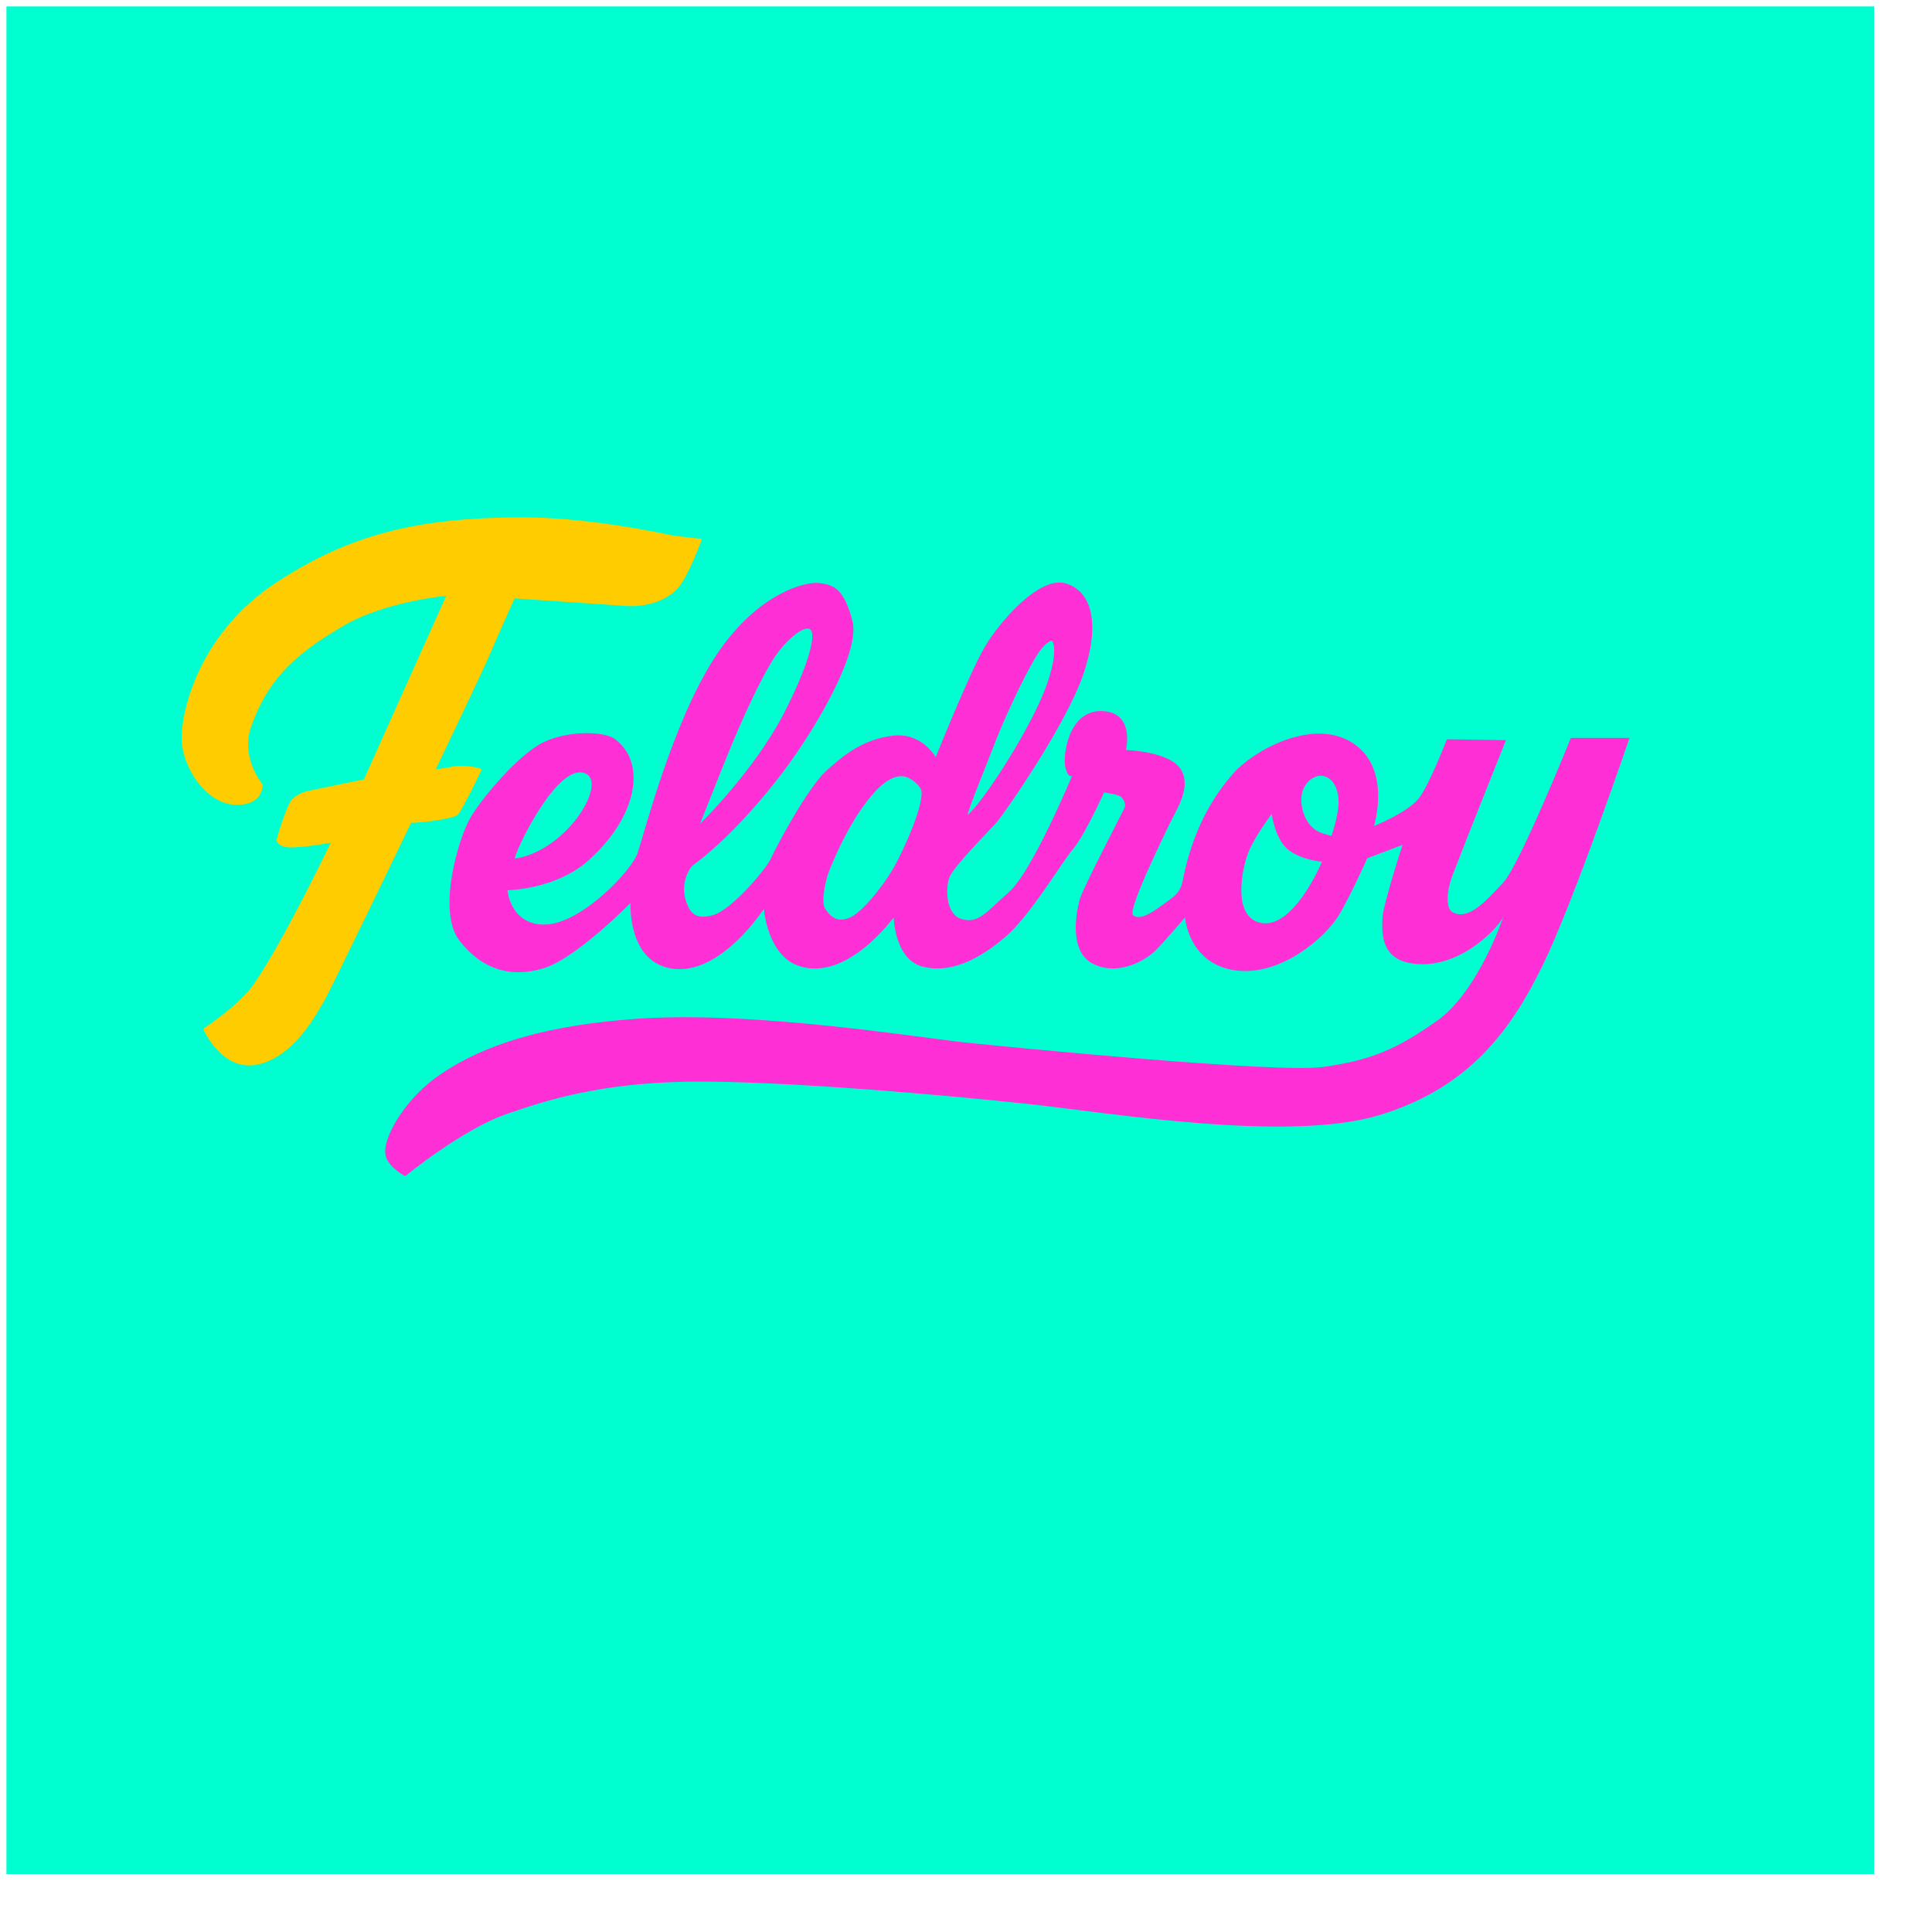
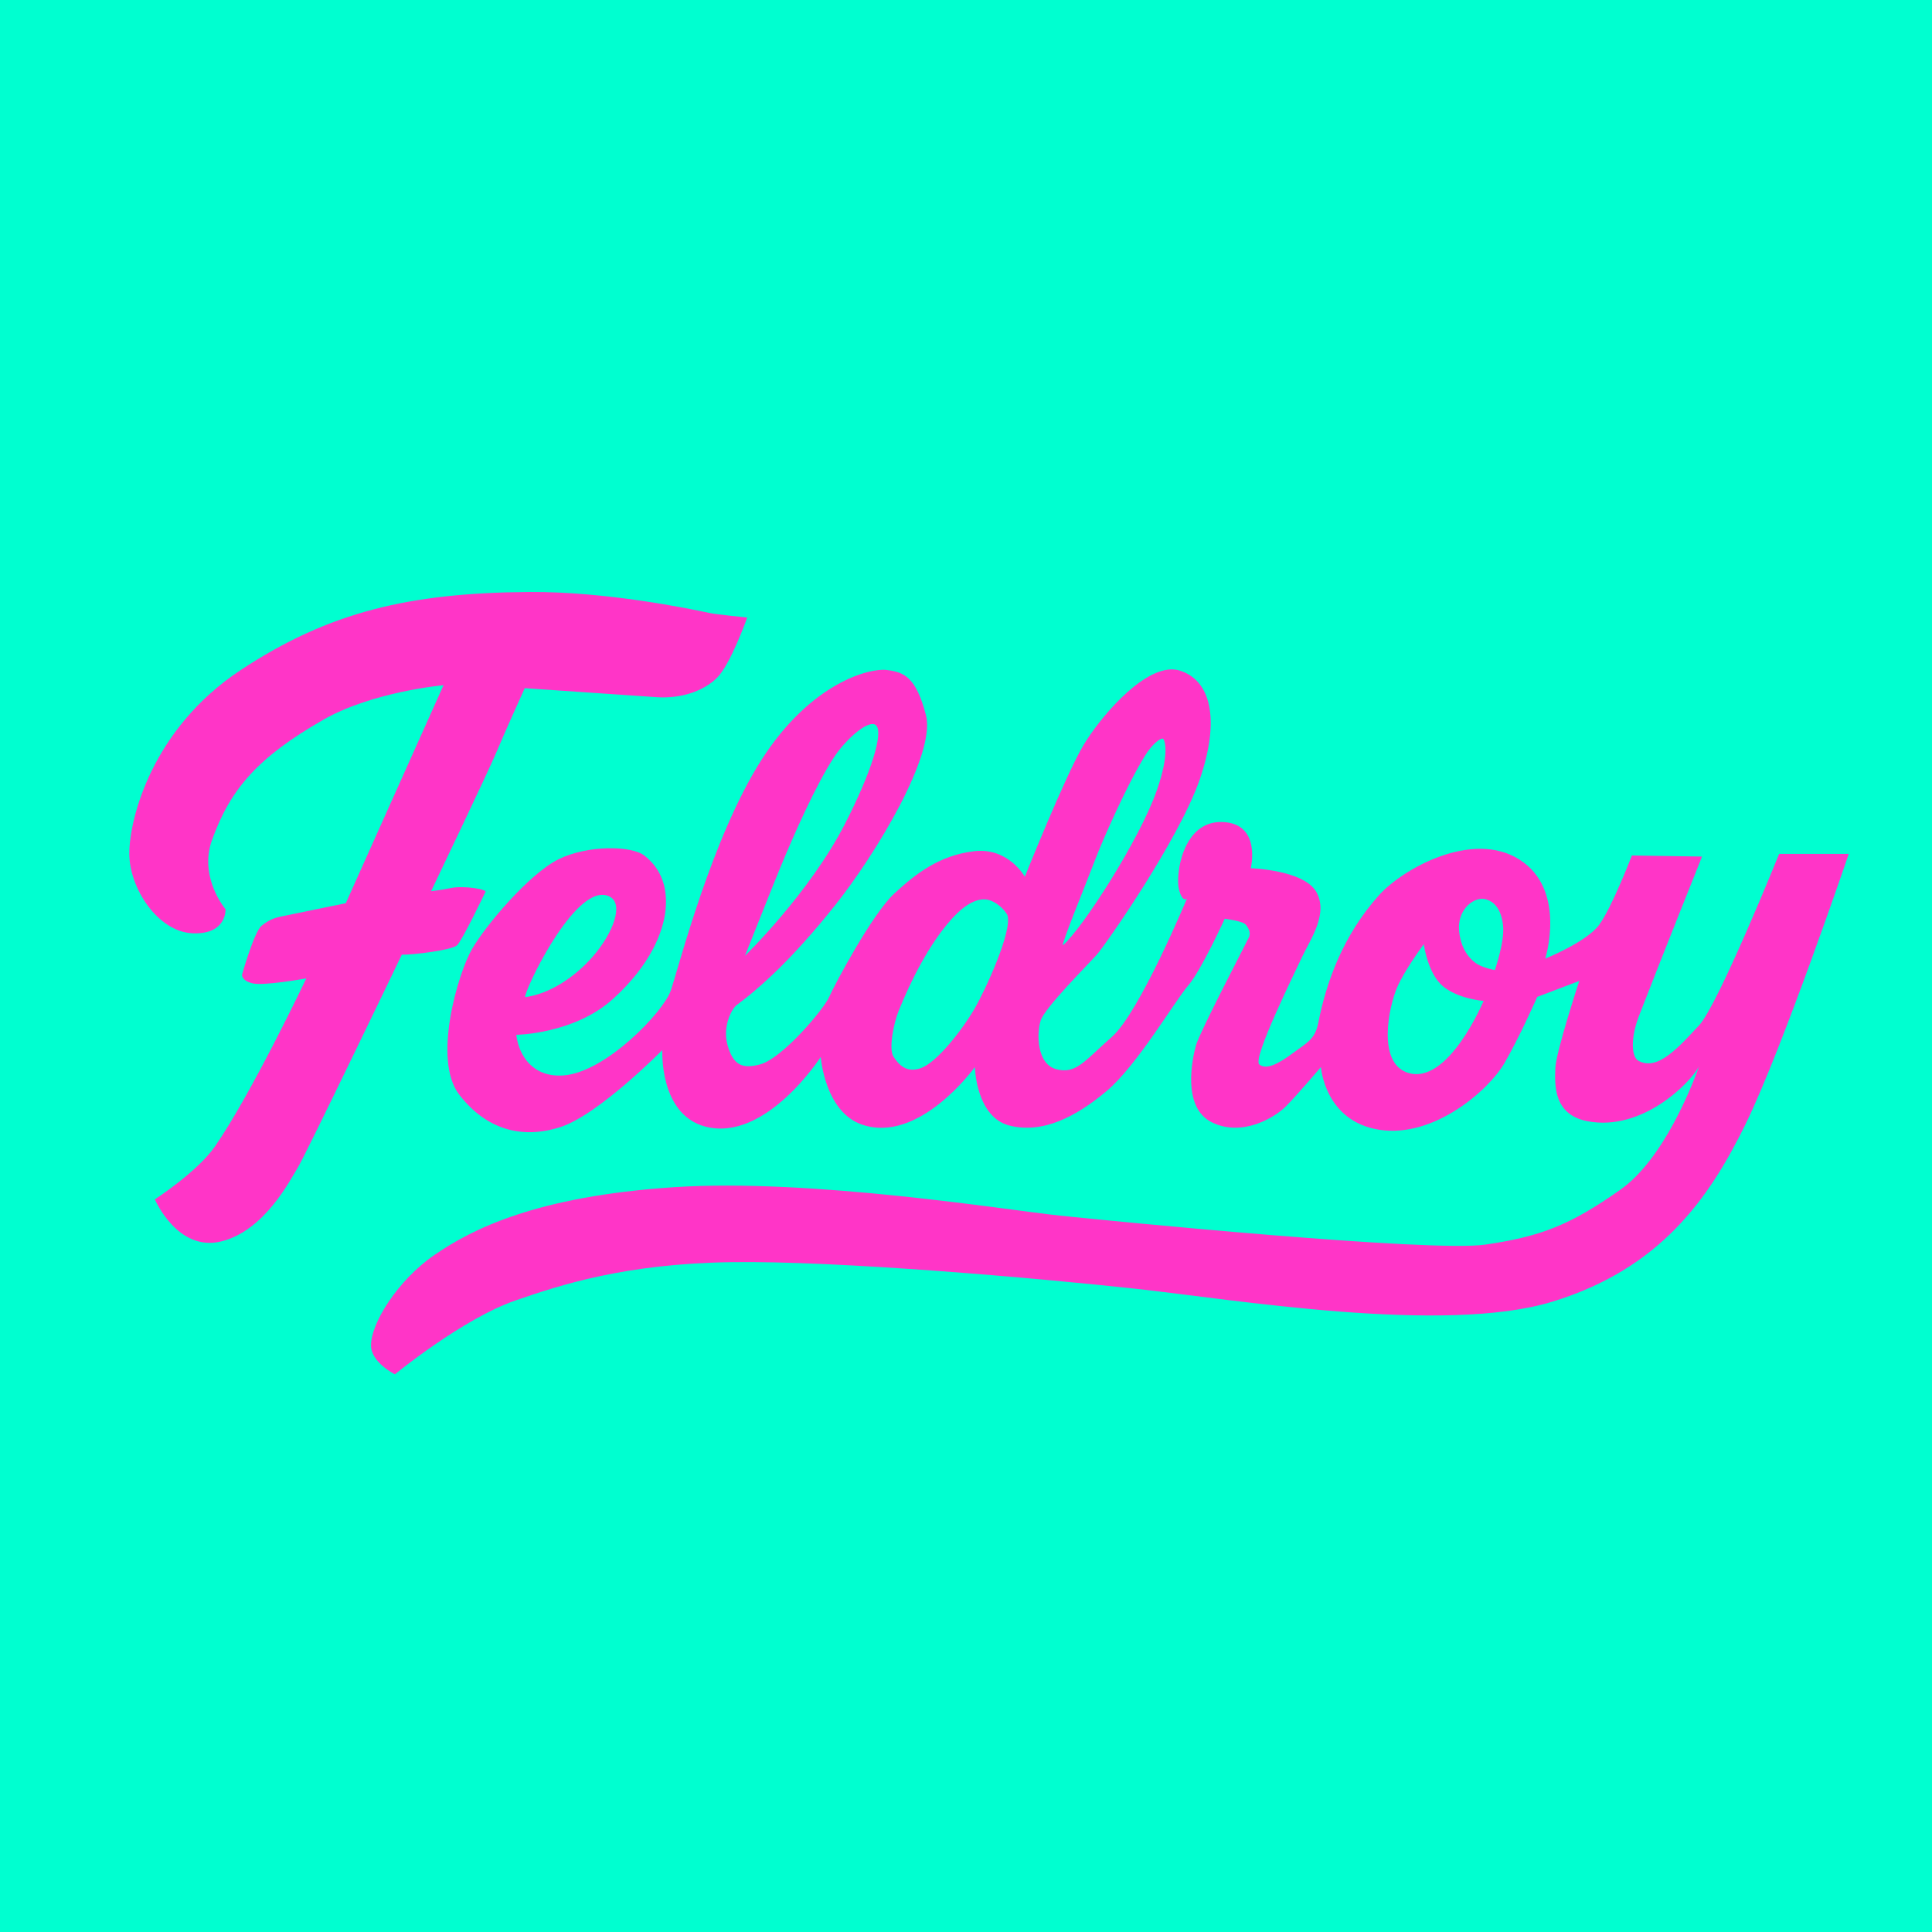
- <svg xmlns="http://www.w3.org/2000/svg" viewBox="0 0 300 300" width="100%" height="100%" role="img" aria-labelledby="logo-title logo-desc">
-   <g id="feldroy-logo">
-     <rect width="290" height="290" x="1" y="1" fill="#00ffd0" />
-     <path id="wordmark-f" aria-labelledby="title-f desc-f" fill="#ffcc00" d="m 40.782,121.813 c 0,0 -3.532,-4.142 -1.769,-9.043 2.38,-6.618 5.93,-10.786 14.548,-15.727 C 59.99,93.356 69.288,92.521 69.288,92.521 L 56.51,121.026 c 0,0 -7.372,1.524 -8.355,1.72 -0.983,0.197 -1.671,0.442 -2.654,1.229 -0.983,0.786 -2.556,6.389 -2.556,6.389 0,0 -0.124,0.781 1.374,1.142 1.498,0.361 7.03,-0.651 7.03,-0.651 0,0 -7.14,15.026 -11.943,21.971 -2.294,3.318 -7.864,6.927 -7.864,6.927 0,0 2.949,6.881 8.65,5.504 5.701,-1.376 9.043,-8.06 10.026,-9.633 0.983,-1.573 13.614,-27.867 13.614,-27.867 1.494,0.03 6.5,-0.587 7.225,-1.229 0.658,-0.583 3.686,-6.93 3.686,-6.93 0.447,-0.357 -2.773,-0.927 -4.571,-0.541 -1.304,0.28 -2.507,0.393 -2.507,0.393 0,0 7.52,-15.727 8.502,-18.086 0.983,-2.359 3.735,-8.453 3.735,-8.453 0,0 15.534,1.069 17.3,1.18 3.145,0.197 6.094,-0.786 7.864,-2.556 1.769,-1.769 3.932,-7.864 3.932,-7.864 0,0 -3.935,-0.38 -4.915,-0.59 C 101.332,82.495 90.513,80.26 80.493,80.332 64.943,80.444 54.347,82.888 42.748,90.555 31.15,98.222 28.201,110.017 28.201,114.539 c 0,4.522 3.735,10.223 8.257,10.419 4.522,0.197 4.325,-3.145 4.325,-3.145 z" />
-     <path id="wordmark-eldroy" aria-labelledby="title-eldroy desc-eldroy" fill="#ff2fd6" d="m 164.63,90.457 c -0.102,-0.003 -0.205,-0.002 -0.309,0.003 -4.013,0.192 -9.237,6.351 -11.378,9.941 -2.363,3.962 -7.646,17.168 -7.646,17.168 0,0 -2.155,-3.892 -6.672,-3.336 -4.518,0.556 -7.576,2.919 -10.426,5.56 -2.85,2.641 -7.785,11.885 -8.48,13.484 -0.695,1.599 -6.12,8.05 -9.036,8.827 -2.301,0.614 -3.523,0.146 -4.272,-2.569 -0.666,-2.416 0.585,-4.722 1.178,-5.164 3.19,-2.374 7.334,-6.099 12.825,-12.98 5.491,-6.881 13.276,-19.878 11.955,-24.952 -1.321,-5.074 -2.919,-5.63 -5.143,-5.908 -2.224,-0.278 -9.939,1.668 -16.403,11.816 -6.464,10.148 -10.753,26.943 -11.816,30.096 -0.936,2.776 -8.513,10.722 -14.06,11.104 -3.988,0.275 -5.813,-2.597 -6.148,-5.309 0,0 7.559,-0.095 12.633,-4.682 5.074,-4.587 6.603,-8.967 6.881,-11.608 0.278,-2.641 -0.347,-5.282 -2.78,-7.159 -1.677,-1.294 -7.368,-1.39 -11.191,0.487 -3.823,1.877 -9.522,8.618 -11.329,11.746 -1.807,3.128 -5.213,14.457 -1.668,19.044 3.545,4.587 8.201,5.838 13.206,4.24 5.004,-1.599 13.345,-10.078 13.345,-10.078 0,0 -0.429,8.418 5.63,10.009 7.894,2.073 15.082,-9.105 15.082,-9.105 0,0 0.528,7.139 5.352,8.827 7.528,2.634 14.804,-7.506 14.804,-7.506 0,0 0.139,6.534 4.518,7.646 4.379,1.112 8.758,-1.182 12.719,-4.518 3.962,-3.336 8.896,-11.746 10.634,-13.762 1.738,-2.016 4.796,-8.758 4.796,-8.758 0,0 2.329,0.278 2.746,0.765 0.417,0.487 0.66,1.112 0.451,1.598 -0.209,0.487 -6.464,12.441 -6.95,14.179 -0.487,1.738 -1.877,8.132 2.085,10.078 3.962,1.946 8.202,-0.625 9.661,-2.085 1.46,-1.46 4.588,-5.144 4.588,-5.144 0,0 0.486,7.09 7.645,8.202 7.159,1.112 14.318,-5.213 16.334,-8.689 2.016,-3.475 4.309,-8.688 4.309,-8.688 l 5.491,-2.085 c 0,0 -3.058,9.313 -3.128,11.398 -0.07,2.085 -0.321,6.099 4.24,6.951 7.153,1.337 13.362,-4.995 14.537,-7.144 -0.877,2.45 -4.614,12.119 -10.297,16.11 -6.533,4.587 -10.287,6.082 -17.62,7.159 -7.1,1.043 -48.966,-3.093 -55.638,-3.788 -6.672,-0.695 -32.459,-4.9 -50.461,-3.718 -18.002,1.182 -26.412,5.491 -31.277,8.827 -4.865,3.336 -8.376,9.001 -8.341,11.886 0.027,2.225 3.128,3.753 3.128,3.753 0,0 8.827,-7.263 15.778,-9.661 5.913,-2.04 14.283,-4.796 28.184,-5.004 13.901,-0.209 40.07,2.085 52.859,3.475 12.789,1.39 40.382,6.012 54.492,1.702 14.109,-4.309 20.504,-13.449 25.3,-23.249 4.796,-9.8 13.484,-35.309 13.484,-35.309 h -9.105 c 0,0 -7.993,19.809 -10.495,22.45 -2.502,2.641 -5.352,6.047 -7.924,4.588 -0.87,-0.494 -1.071,-2.848 0.117,-5.918 2.88,-7.442 8.223,-20.772 8.223,-20.772 l -9.175,-0.139 c 0,0 -2.641,6.881 -4.309,9.105 -1.668,2.224 -7.02,4.379 -7.02,4.379 0,0 2.849,-8.966 -3.337,-12.928 -6.186,-3.962 -15.333,1.205 -18.419,4.656 -4.692,5.248 -6.867,11.319 -7.924,16.682 -0.424,2.153 -1.459,2.571 -3.336,3.961 -1.877,1.39 -3.476,2.225 -4.379,1.46 -0.904,-0.765 4.588,-11.886 5.63,-14.11 1.043,-2.224 3.475,-5.63 1.807,-8.48 -1.668,-2.85 -8.549,-3.058 -8.549,-3.058 0,0 1.459,-5.907 -3.754,-6.046 -5.213,-0.139 -6.116,7.02 -5.63,8.827 0.487,1.807 1.043,1.182 1.043,1.182 0,0 -6.186,14.874 -9.8,18.071 -3.614,3.197 -4.726,4.935 -7.298,4.24 -2.572,-0.695 -2.571,-4.727 -2.015,-6.395 0.556,-1.668 6.116,-7.228 7.298,-8.549 1.182,-1.321 10.773,-15.083 13.484,-22.937 2.711,-7.854 1.459,-12.997 -2.642,-14.248 -0.288,-0.088 -0.586,-0.135 -0.892,-0.144 z m -39.301,7.143 c 0.039,-0.002 0.077,-0.002 0.113,5.73e-4 0.167,0.011 0.307,0.068 0.414,0.179 0.957,0.991 -0.6,6.091 -4.079,12.877 -4.645,9.058 -13.073,17.251 -13.073,17.251 0,0 3.608,-9.095 4.62,-11.55 1.73,-4.197 4.718,-10.96 7.077,-14.498 1.372,-2.058 3.722,-4.196 4.928,-4.259 z m 37.96,1.903 c 0.052,2.64e-4 0.092,0.015 0.116,0.046 0.197,0.246 0.83,1.898 -0.836,6.684 -2.263,6.502 -9.73,18.074 -12.287,20.298 -0.304,0.019 3.198,-8.509 4.276,-11.353 0.926,-2.442 4.086,-9.612 6.439,-13.417 0.937,-1.515 1.927,-2.26 2.292,-2.258 z M 90.01,119.932 c 0.363,-0.007 0.715,0.074 1.05,0.258 1.8,0.991 0.417,4.747 -2.269,7.829 -2.372,2.722 -5.68,4.879 -8.838,5.294 -0.093,-0.836 5.774,-13.292 10.057,-13.381 z m 115.139,0.521 c 0.095,0.003 0.187,0.013 0.277,0.032 1.301,0.267 2.212,1.425 2.408,3.539 0.197,2.113 -1.081,5.75 -1.081,5.75 0,0 -1.327,-0.246 -2.212,-0.737 -0.56,-0.311 -2.162,-1.475 -2.457,-4.325 -0.276,-2.672 1.641,-4.307 3.064,-4.259 z m -65.101,0.074 c 0.413,0.017 0.713,0.127 0.897,0.204 0.59,0.246 1.524,0.885 2.064,1.819 0.737,2.015 -2.905,9.913 -4.325,12.336 -1.671,2.851 -4.866,6.88 -6.881,7.667 -2.015,0.786 -3.047,-0.491 -3.686,-1.474 -0.639,-0.983 0.008,-4.317 0.688,-5.996 1.618,-4 3.981,-8.699 6.881,-11.943 1.994,-2.23 3.453,-2.648 4.362,-2.612 z m 57.417,5.856 c 0,0 0.492,3.834 2.507,5.505 2.015,1.671 5.308,1.917 5.308,1.917 0,0 -4.638,11.129 -9.928,9.387 -4.03,-1.327 -2.454,-8.667 -1.376,-11.156 1.008,-2.328 3.49,-5.652 3.49,-5.652 z" />
+ <svg xmlns="http://www.w3.org/2000/svg" viewBox="-82.331 -88.843 264.191 264.191" width="100%" height="100%" role="img" aria-labelledby="logo-title logo-desc" version="1.1" id="svg1" lang="en" focusable="false">
+   <defs id="defs1" />
+   <rect width="264.191" height="264.191" x="-82.331" y="-88.843" fill="#00ffd0" id="rect1" role="presentation" aria-hidden="true" focusable="false" />
+   <g id="feldroy-logo" role="group" aria-labelledby="title-f title-eldroy">
+     <g id="g1" transform="matrix(1.045807,0,0,1.045807,-94.1423,-91.90535)" style="fill:#ff35c7;fill-opacity:1">
+       <path id="wordmark-f" aria-labelledby="title-f desc-f" fill="#ffcc00" d="m 40.782,121.813 c 0,0 -3.532,-4.142 -1.769,-9.043 2.38,-6.618 5.93,-10.786 14.548,-15.727 C 59.99,93.356 69.288,92.521 69.288,92.521 L 56.51,121.026 c 0,0 -7.372,1.524 -8.355,1.72 -0.983,0.197 -1.671,0.442 -2.654,1.229 -0.983,0.786 -2.556,6.389 -2.556,6.389 0,0 -0.124,0.781 1.374,1.142 1.498,0.361 7.03,-0.651 7.03,-0.651 0,0 -7.14,15.026 -11.943,21.971 -2.294,3.318 -7.864,6.927 -7.864,6.927 0,0 2.949,6.881 8.65,5.504 5.701,-1.376 9.043,-8.06 10.026,-9.633 0.983,-1.573 13.614,-27.867 13.614,-27.867 1.494,0.03 6.5,-0.587 7.225,-1.229 0.658,-0.583 3.686,-6.93 3.686,-6.93 0.447,-0.357 -2.773,-0.927 -4.571,-0.541 -1.304,0.28 -2.507,0.393 -2.507,0.393 0,0 7.52,-15.727 8.502,-18.086 0.983,-2.359 3.735,-8.453 3.735,-8.453 0,0 15.534,1.069 17.3,1.18 3.145,0.197 6.094,-0.786 7.864,-2.556 1.769,-1.769 3.932,-7.864 3.932,-7.864 0,0 -3.935,-0.38 -4.915,-0.59 C 101.332,82.495 90.513,80.26 80.493,80.332 64.943,80.444 54.347,82.888 42.748,90.555 31.15,98.222 28.201,110.017 28.201,114.539 c 0,4.522 3.735,10.223 8.257,10.419 4.522,0.197 4.325,-3.145 4.325,-3.145 z" style="fill:#ff35c7;fill-opacity:1" />
+       <path id="wordmark-eldroy" aria-labelledby="title-eldroy desc-eldroy" fill="#ff2fd6" d="m 164.63,90.457 c -0.102,-0.003 -0.205,-0.002 -0.309,0.003 -4.013,0.192 -9.237,6.351 -11.378,9.941 -2.363,3.962 -7.646,17.168 -7.646,17.168 0,0 -2.155,-3.892 -6.672,-3.336 -4.518,0.556 -7.576,2.919 -10.426,5.56 -2.85,2.641 -7.785,11.885 -8.48,13.484 -0.695,1.599 -6.12,8.05 -9.036,8.827 -2.301,0.614 -3.523,0.146 -4.272,-2.569 -0.666,-2.416 0.585,-4.722 1.178,-5.164 3.19,-2.374 7.334,-6.099 12.825,-12.98 5.491,-6.881 13.276,-19.878 11.955,-24.952 -1.321,-5.074 -2.919,-5.63 -5.143,-5.908 -2.224,-0.278 -9.939,1.668 -16.403,11.816 -6.464,10.148 -10.753,26.943 -11.816,30.096 -0.936,2.776 -8.513,10.722 -14.06,11.104 -3.988,0.275 -5.813,-2.597 -6.148,-5.309 0,0 7.559,-0.095 12.633,-4.682 5.074,-4.587 6.603,-8.967 6.881,-11.608 0.278,-2.641 -0.347,-5.282 -2.78,-7.159 -1.677,-1.294 -7.368,-1.39 -11.191,0.487 -3.823,1.877 -9.522,8.618 -11.329,11.746 -1.807,3.128 -5.213,14.457 -1.668,19.044 3.545,4.587 8.201,5.838 13.206,4.24 5.004,-1.599 13.345,-10.078 13.345,-10.078 0,0 -0.429,8.418 5.63,10.009 7.894,2.073 15.082,-9.105 15.082,-9.105 0,0 0.528,7.139 5.352,8.827 7.528,2.634 14.804,-7.506 14.804,-7.506 0,0 0.139,6.534 4.518,7.646 4.379,1.112 8.758,-1.182 12.719,-4.518 3.962,-3.336 8.896,-11.746 10.634,-13.762 1.738,-2.016 4.796,-8.758 4.796,-8.758 0,0 2.329,0.278 2.746,0.765 0.417,0.487 0.66,1.112 0.451,1.598 -0.209,0.487 -6.464,12.441 -6.95,14.179 -0.487,1.738 -1.877,8.132 2.085,10.078 3.962,1.946 8.202,-0.625 9.661,-2.085 1.46,-1.46 4.588,-5.144 4.588,-5.144 0,0 0.486,7.09 7.645,8.202 7.159,1.112 14.318,-5.213 16.334,-8.689 2.016,-3.475 4.309,-8.688 4.309,-8.688 l 5.491,-2.085 c 0,0 -3.058,9.313 -3.128,11.398 -0.07,2.085 -0.321,6.099 4.24,6.951 7.153,1.337 13.362,-4.995 14.537,-7.144 -0.877,2.45 -4.614,12.119 -10.297,16.11 -6.533,4.587 -10.287,6.082 -17.62,7.159 -7.1,1.043 -48.966,-3.093 -55.638,-3.788 -6.672,-0.695 -32.459,-4.9 -50.461,-3.718 -18.002,1.182 -26.412,5.491 -31.277,8.827 -4.865,3.336 -8.376,9.001 -8.341,11.886 0.027,2.225 3.128,3.753 3.128,3.753 0,0 8.827,-7.263 15.778,-9.661 5.913,-2.04 14.283,-4.796 28.184,-5.004 13.901,-0.209 40.07,2.085 52.859,3.475 12.789,1.39 40.382,6.012 54.492,1.702 14.109,-4.309 20.504,-13.449 25.3,-23.249 4.796,-9.8 13.484,-35.309 13.484,-35.309 h -9.105 c 0,0 -7.993,19.809 -10.495,22.45 -2.502,2.641 -5.352,6.047 -7.924,4.588 -0.87,-0.494 -1.071,-2.848 0.117,-5.918 2.88,-7.442 8.223,-20.772 8.223,-20.772 l -9.175,-0.139 c 0,0 -2.641,6.881 -4.309,9.105 -1.668,2.224 -7.02,4.379 -7.02,4.379 0,0 2.849,-8.966 -3.337,-12.928 -6.186,-3.962 -15.333,1.205 -18.419,4.656 -4.692,5.248 -6.867,11.319 -7.924,16.682 -0.424,2.153 -1.459,2.571 -3.336,3.961 -1.877,1.39 -3.476,2.225 -4.379,1.46 -0.904,-0.765 4.588,-11.886 5.63,-14.11 1.043,-2.224 3.475,-5.63 1.807,-8.48 -1.668,-2.85 -8.549,-3.058 -8.549,-3.058 0,0 1.459,-5.907 -3.754,-6.046 -5.213,-0.139 -6.116,7.02 -5.63,8.827 0.487,1.807 1.043,1.182 1.043,1.182 0,0 -6.186,14.874 -9.8,18.071 -3.614,3.197 -4.726,4.935 -7.298,4.24 -2.572,-0.695 -2.571,-4.727 -2.015,-6.395 0.556,-1.668 6.116,-7.228 7.298,-8.549 1.182,-1.321 10.773,-15.083 13.484,-22.937 2.711,-7.854 1.459,-12.997 -2.642,-14.248 -0.288,-0.088 -0.586,-0.135 -0.892,-0.144 z m -39.301,7.143 c 0.039,-0.002 0.077,-0.002 0.113,5.73e-4 0.167,0.011 0.307,0.068 0.414,0.179 0.957,0.991 -0.6,6.091 -4.079,12.877 -4.645,9.058 -13.073,17.251 -13.073,17.251 0,0 3.608,-9.095 4.62,-11.55 1.73,-4.197 4.718,-10.96 7.077,-14.498 1.372,-2.058 3.722,-4.196 4.928,-4.259 z m 37.96,1.903 c 0.052,2.64e-4 0.092,0.015 0.116,0.046 0.197,0.246 0.83,1.898 -0.836,6.684 -2.263,6.502 -9.73,18.074 -12.287,20.298 -0.304,0.019 3.198,-8.509 4.276,-11.353 0.926,-2.442 4.086,-9.612 6.439,-13.417 0.937,-1.515 1.927,-2.26 2.292,-2.258 z M 90.01,119.932 c 0.363,-0.007 0.715,0.074 1.05,0.258 1.8,0.991 0.417,4.747 -2.269,7.829 -2.372,2.722 -5.68,4.879 -8.838,5.294 -0.093,-0.836 5.774,-13.292 10.057,-13.381 z m 115.139,0.521 c 0.095,0.003 0.187,0.013 0.277,0.032 1.301,0.267 2.212,1.425 2.408,3.539 0.197,2.113 -1.081,5.75 -1.081,5.75 0,0 -1.327,-0.246 -2.212,-0.737 -0.56,-0.311 -2.162,-1.475 -2.457,-4.325 -0.276,-2.672 1.641,-4.307 3.064,-4.259 z m -65.101,0.074 c 0.413,0.017 0.713,0.127 0.897,0.204 0.59,0.246 1.524,0.885 2.064,1.819 0.737,2.015 -2.905,9.913 -4.325,12.336 -1.671,2.851 -4.866,6.88 -6.881,7.667 -2.015,0.786 -3.047,-0.491 -3.686,-1.474 -0.639,-0.983 0.008,-4.317 0.688,-5.996 1.618,-4 3.981,-8.699 6.881,-11.943 1.994,-2.23 3.453,-2.648 4.362,-2.612 z m 57.417,5.856 c 0,0 0.492,3.834 2.507,5.505 2.015,1.671 5.308,1.917 5.308,1.917 0,0 -4.638,11.129 -9.928,9.387 -4.03,-1.327 -2.454,-8.667 -1.376,-11.156 1.008,-2.328 3.49,-5.652 3.49,-5.652 z" style="fill:#ff35c7;fill-opacity:1" />
+     </g>
  </g>
</svg>
